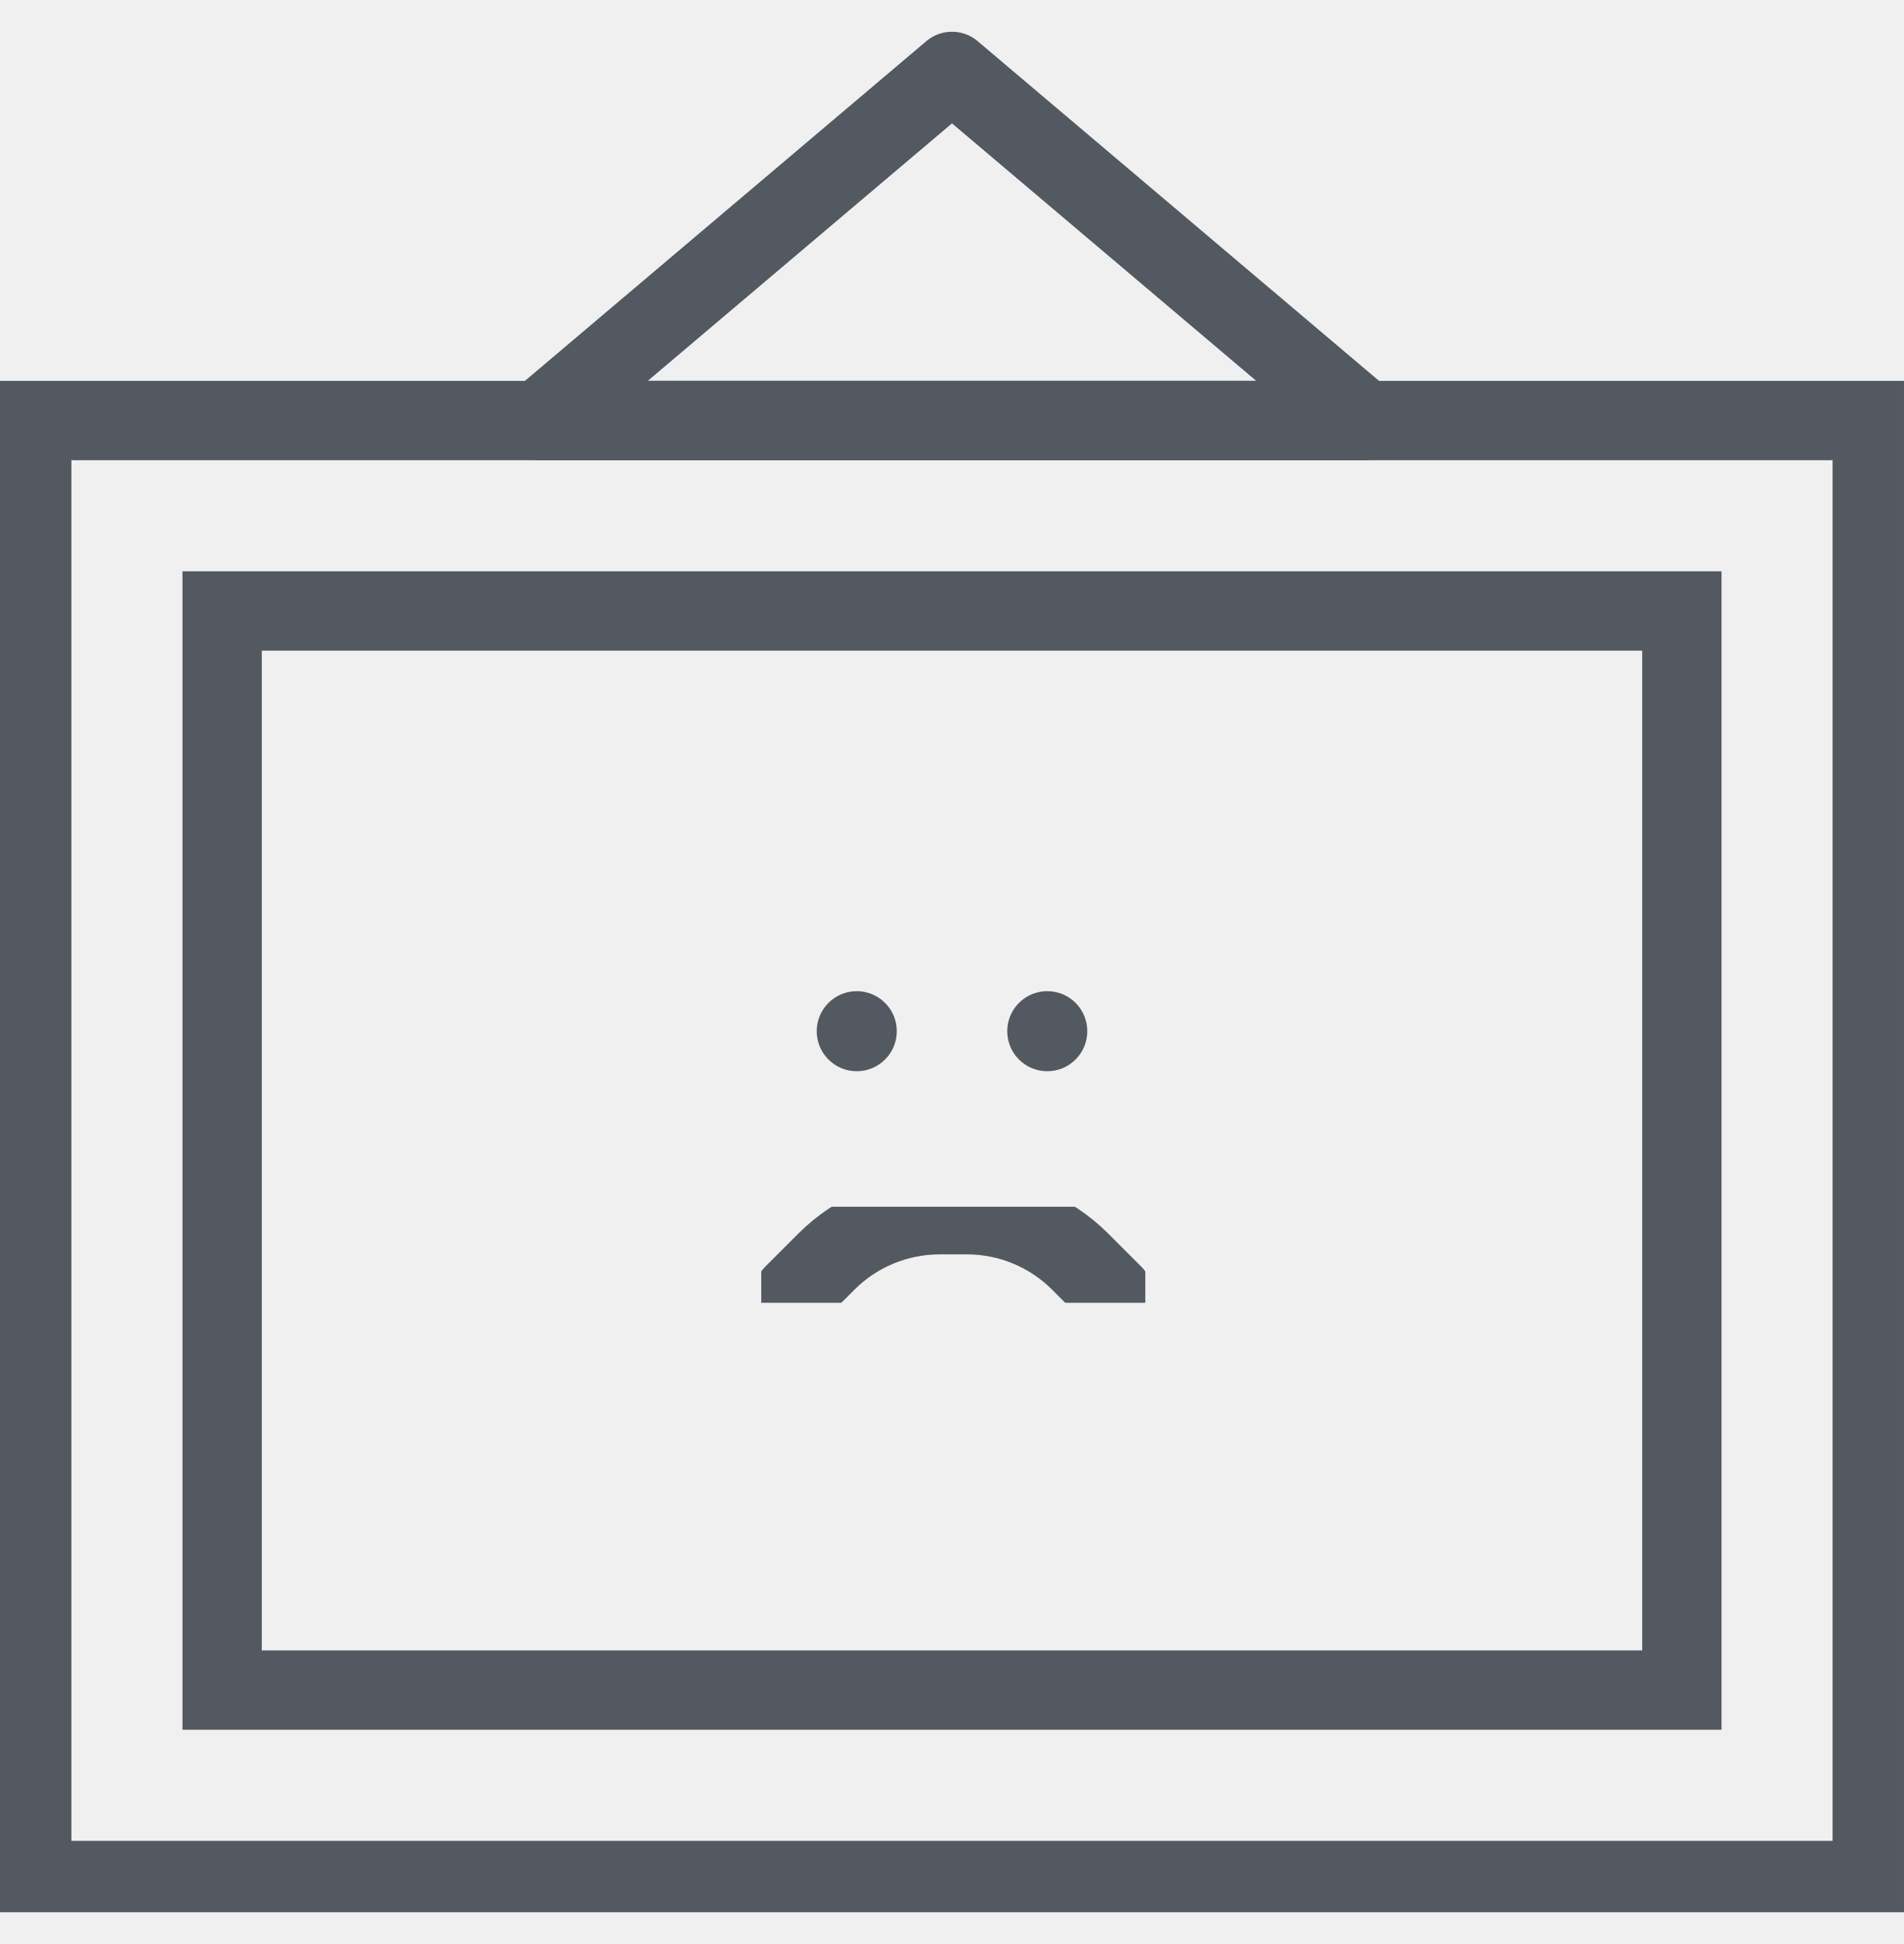
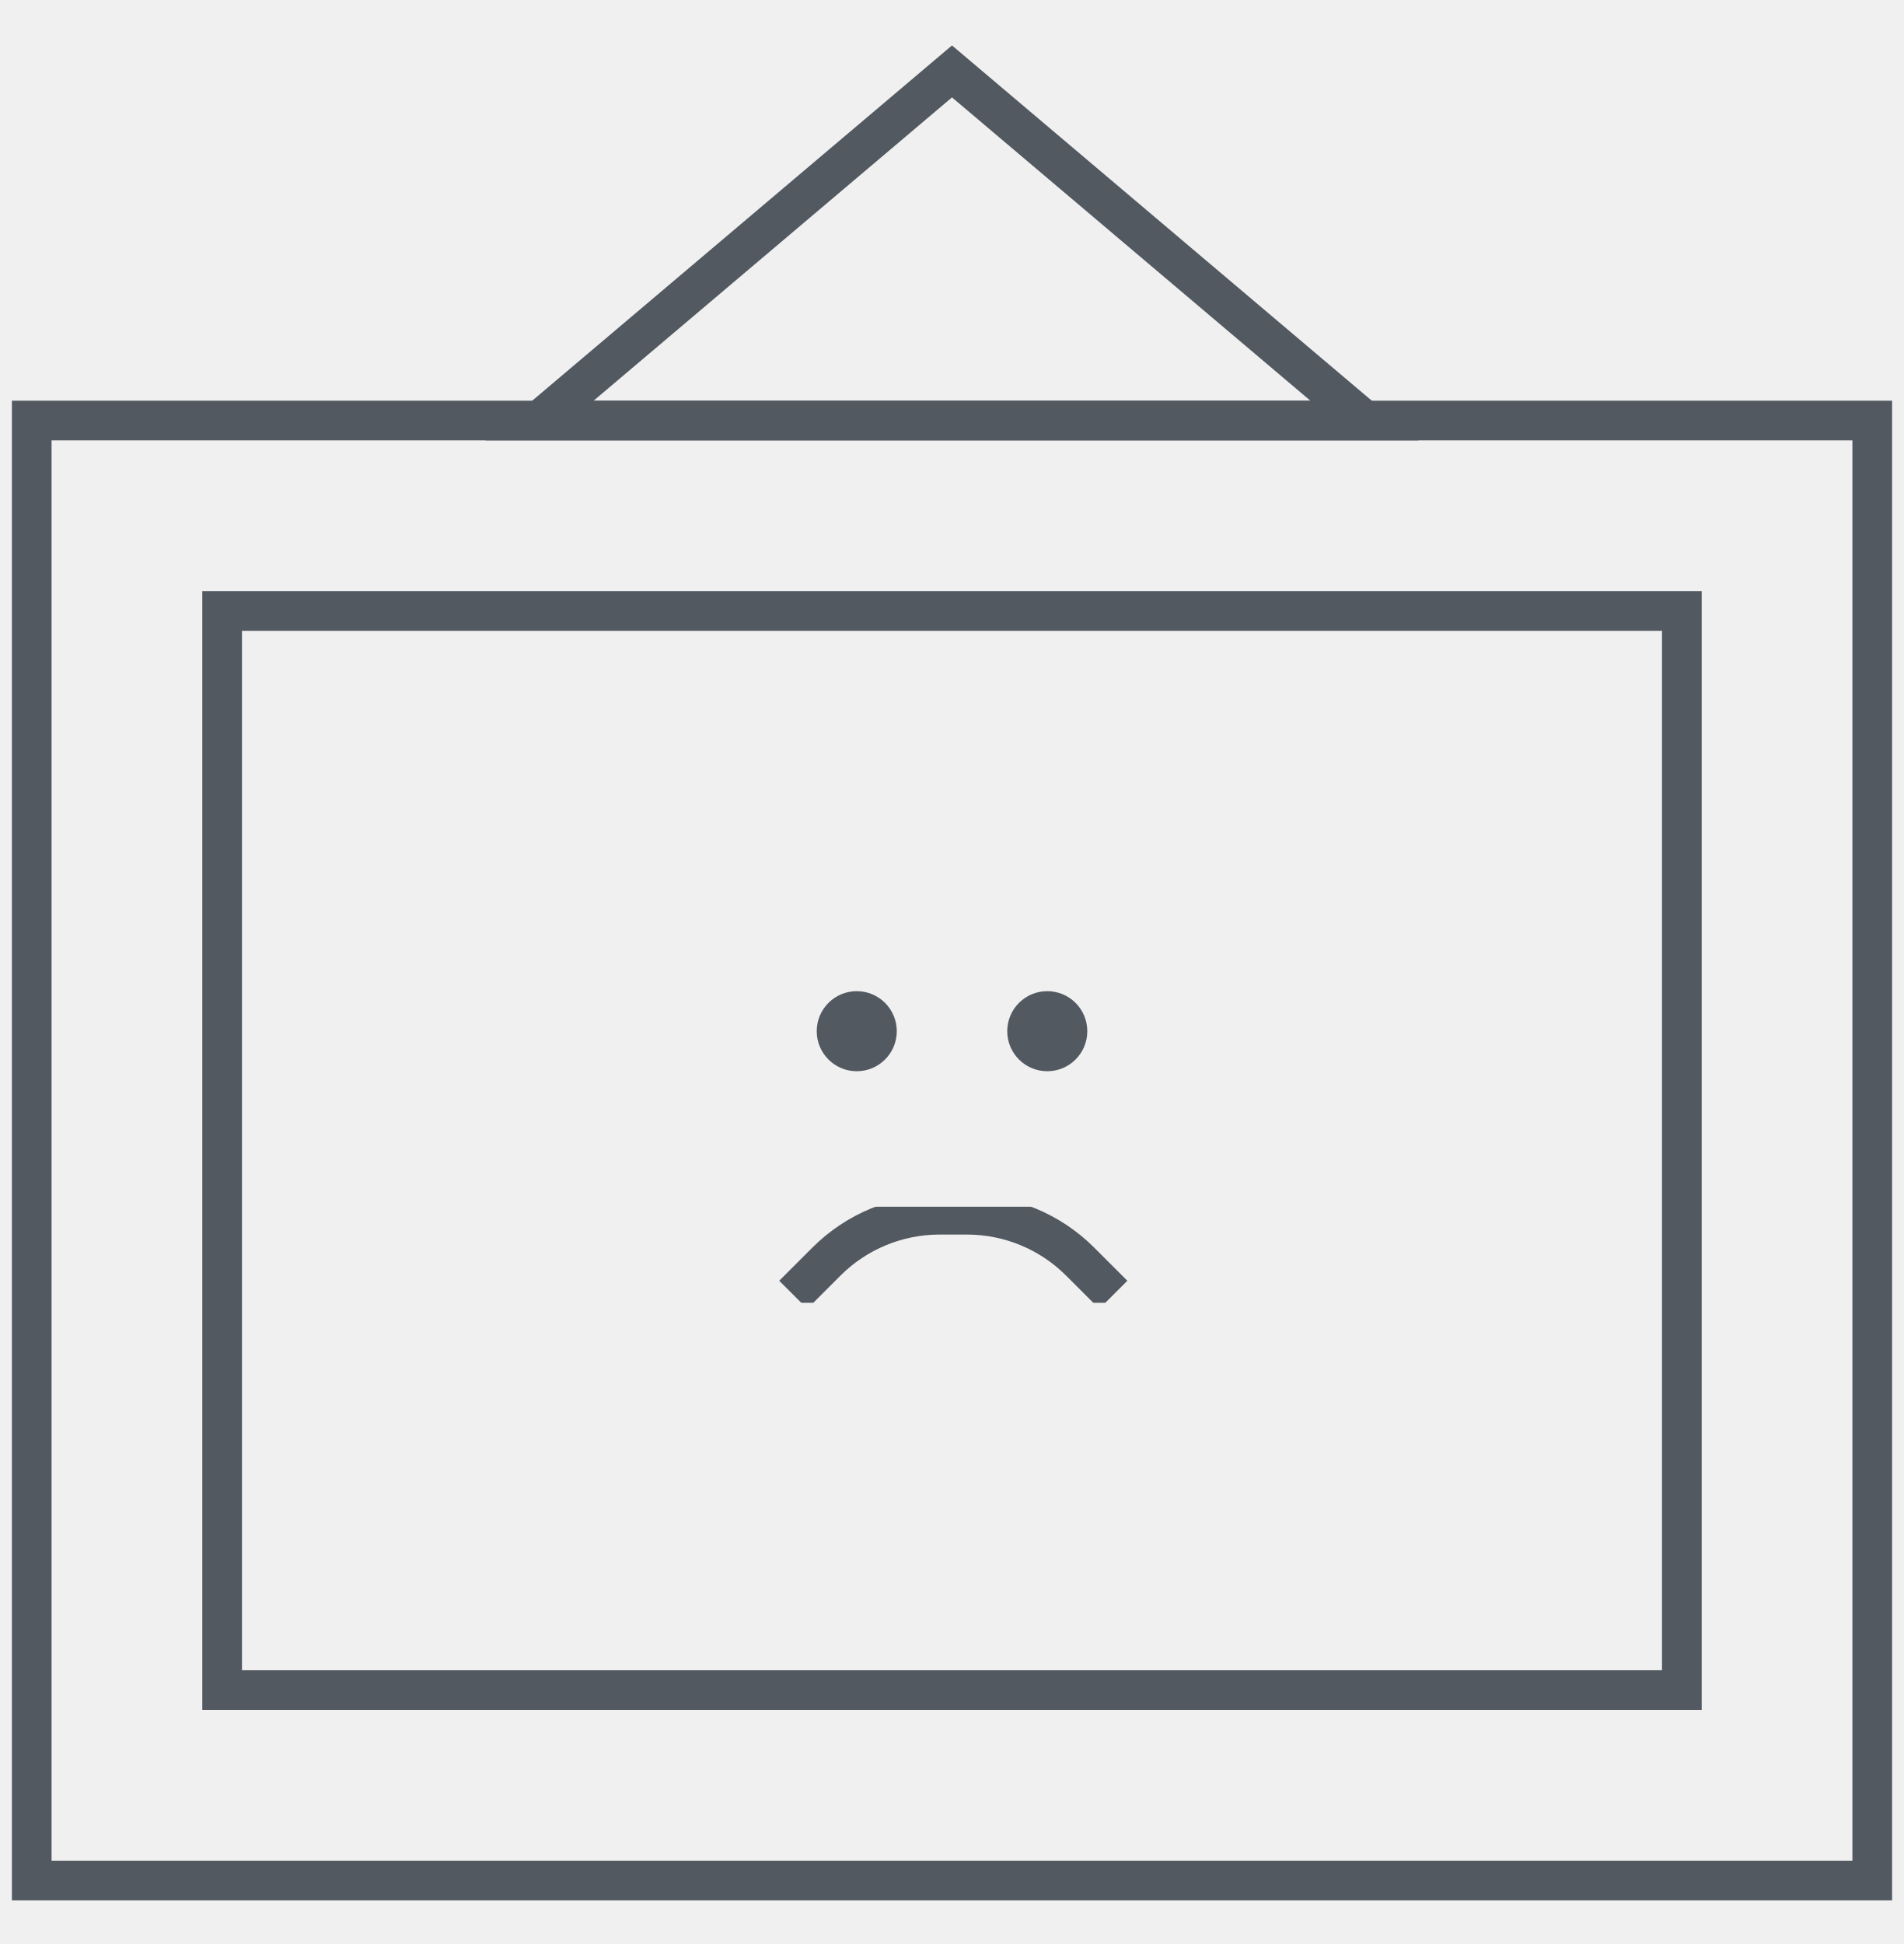
<svg xmlns="http://www.w3.org/2000/svg" xmlns:xlink="http://www.w3.org/1999/xlink" width="48" height="49" viewBox="0 -1 48 49">
  <defs>
    <path id="a" d="M0 47.2h48V0H0z" />
  </defs>
  <g fill="none" fill-rule="evenodd">
-     <path stroke="#525961" stroke-width="2" stroke-linejoin="round" d="M13.6 9.6L24 .8l10.4 8.8z" />
+     <path stroke="#525961" strokeWidth="2" strokeLinejoin="round" d="M13.6 9.6L24 .8l10.4 8.8z" />
    <mask id="b" fill="#fff">
      <use xlink:href="#a" />
    </mask>
-     <path stroke="#525961" stroke-width="2" mask="url(#b)" d="M.8 46.4h46.4V9.6H.8z" />
-     <path stroke="#525961" stroke-width="2" mask="url(#b)" d="M5.6 41.6h36.8V14.4H5.6z" />
-     <path d="M19.998 31.636l.835-.835a4.035 4.035 0 0 1 2.853-1.183h.693c1.07 0 2.097.426 2.853 1.183l.835.835" stroke="#525961" stroke-width="2" stroke-linecap="round" stroke-linejoin="round" mask="url(#b)" />
+     <path stroke="#525961" strokeWidth="2" mask="url(#b)" d="M.8 46.4h46.4V9.6H.8z" />
+     <path stroke="#525961" strokeWidth="2" mask="url(#b)" d="M5.6 41.6h36.8V14.4H5.6z" />
+     <path d="M19.998 31.636l.835-.835a4.035 4.035 0 0 1 2.853-1.183h.693c1.07 0 2.097.426 2.853 1.183l.835.835" stroke="#525961" strokeWidth="2" strokeLinecap="round" strokeLinejoin="round" mask="url(#b)" />
    <path d="M21.599 23.983a1.009 1.009 0 1 0 0 2.018 1.009 1.009 0 0 0 0-2.018M26.402 23.983a1.009 1.009 0 1 0 0 2.018 1.009 1.009 0 0 0 0-2.018" fill="#525961" mask="url(#b)" />
  </g>
</svg>
